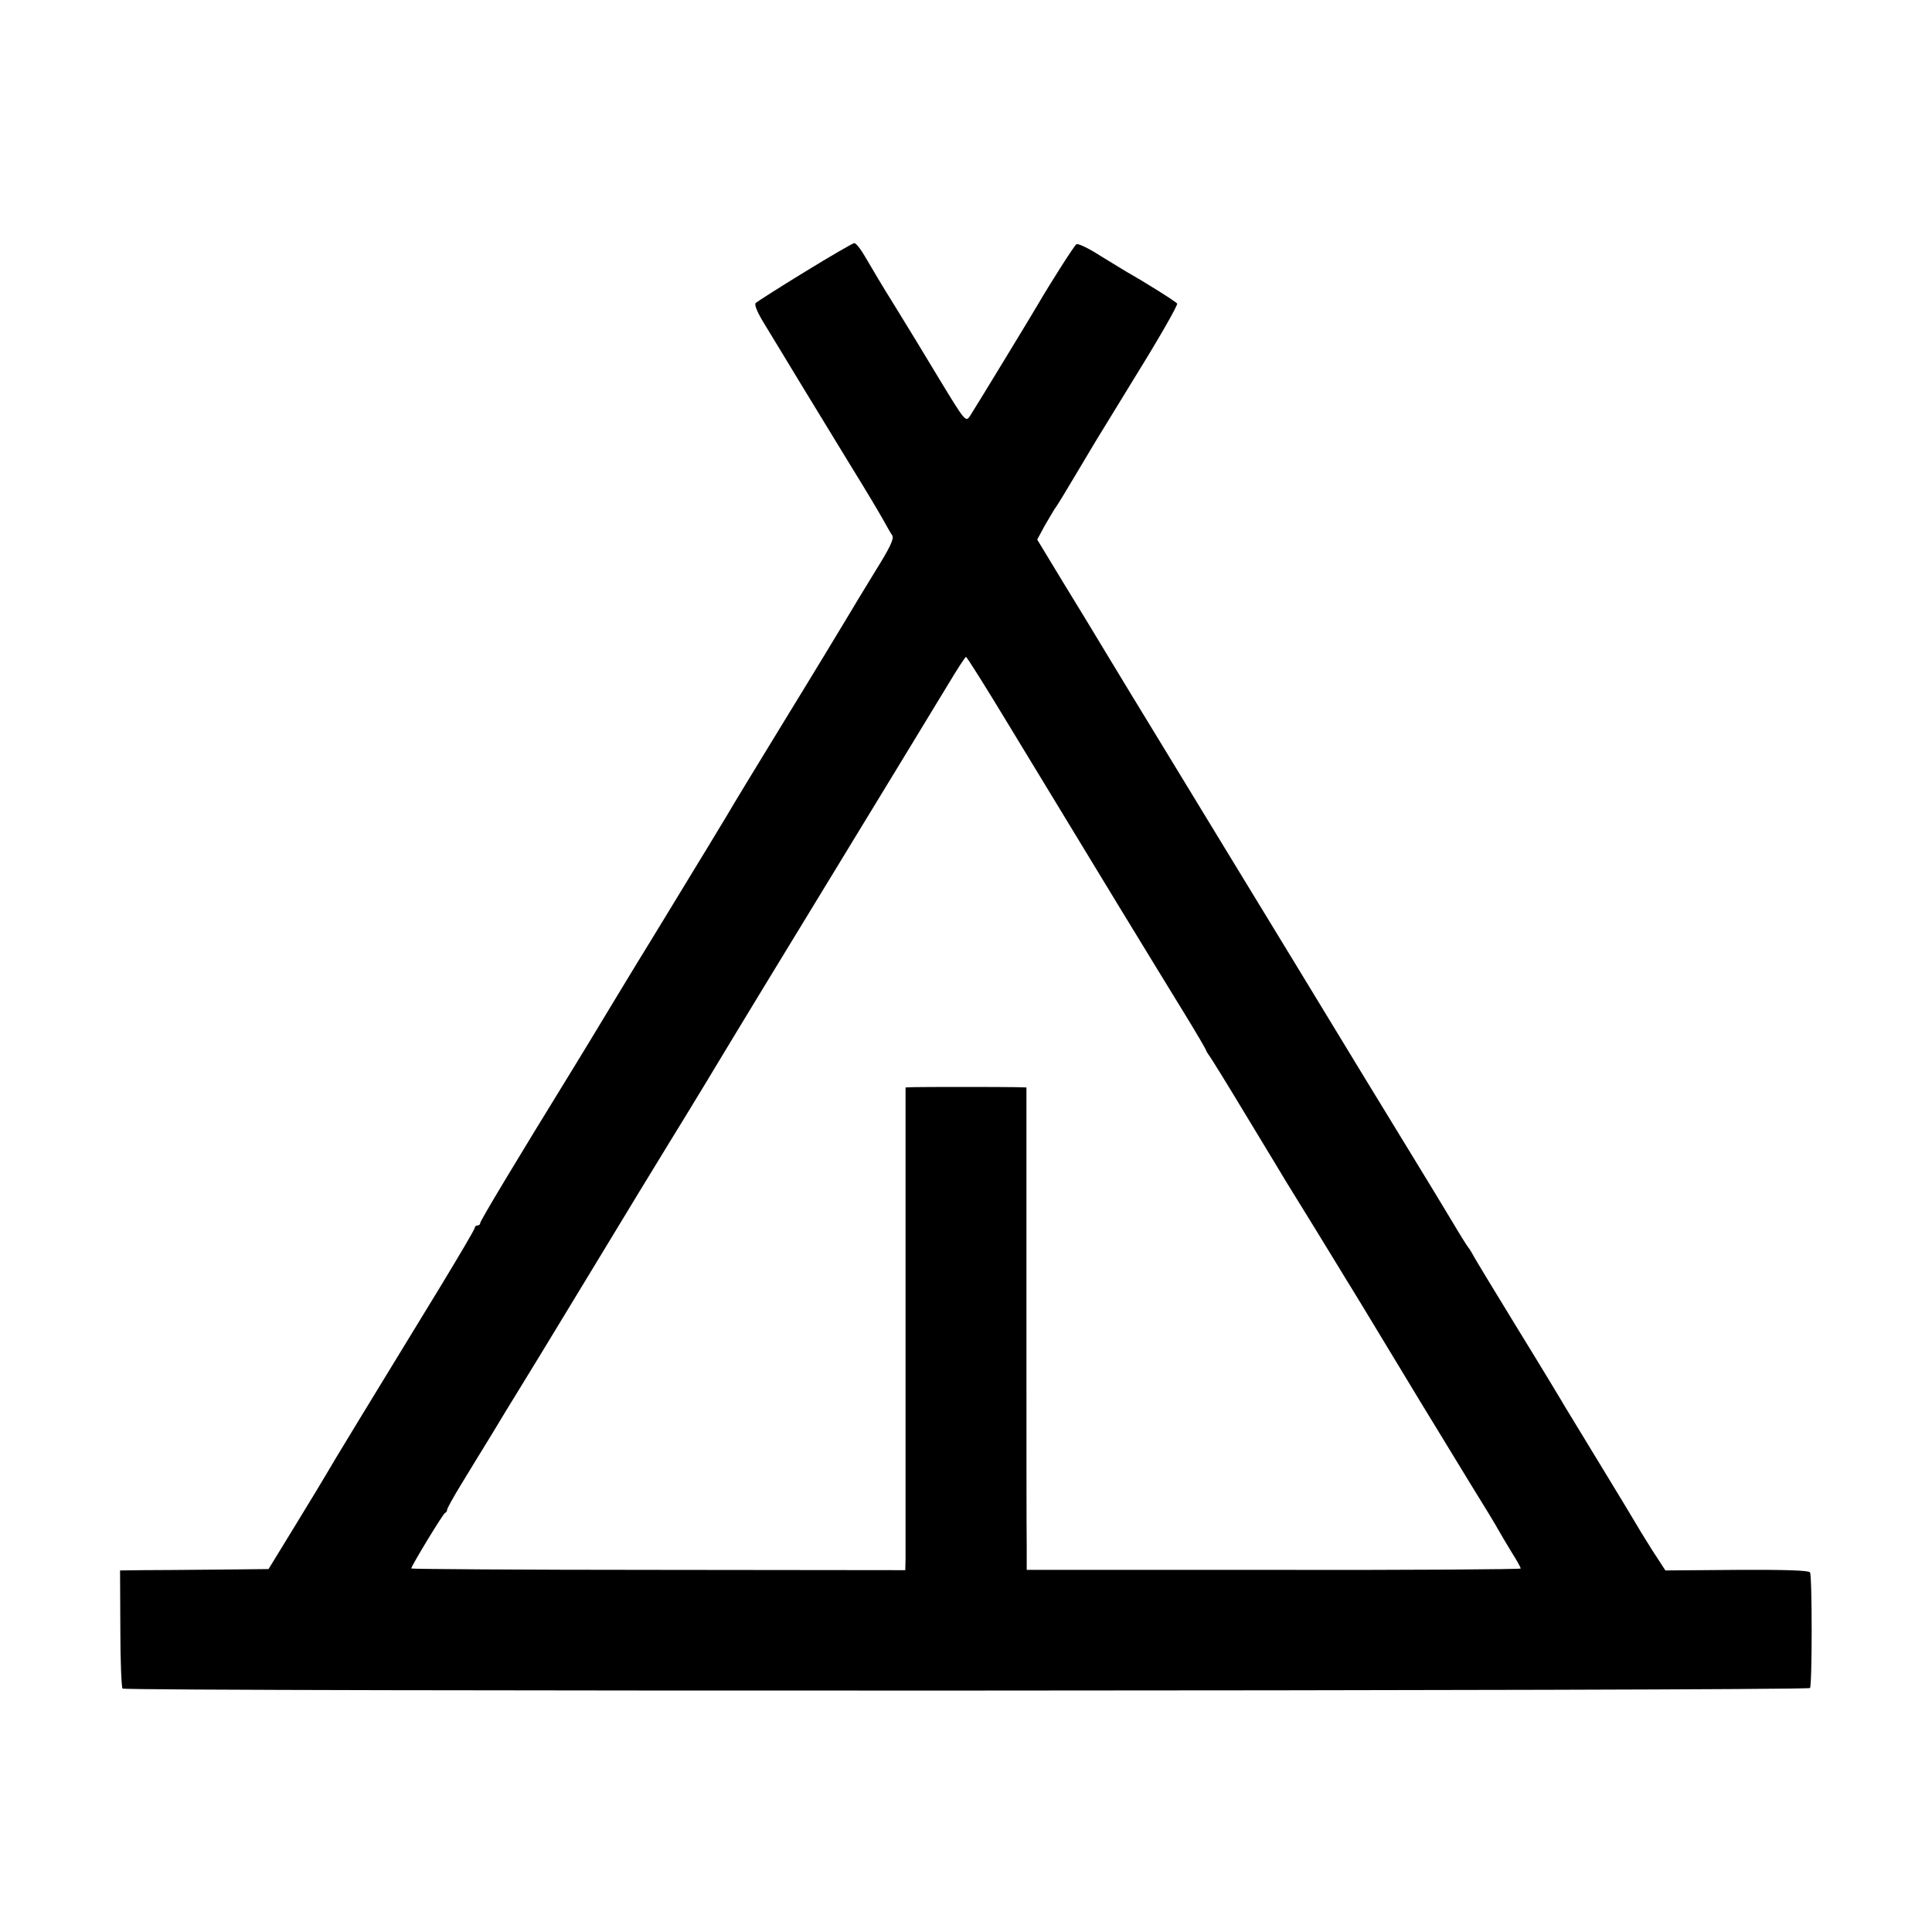
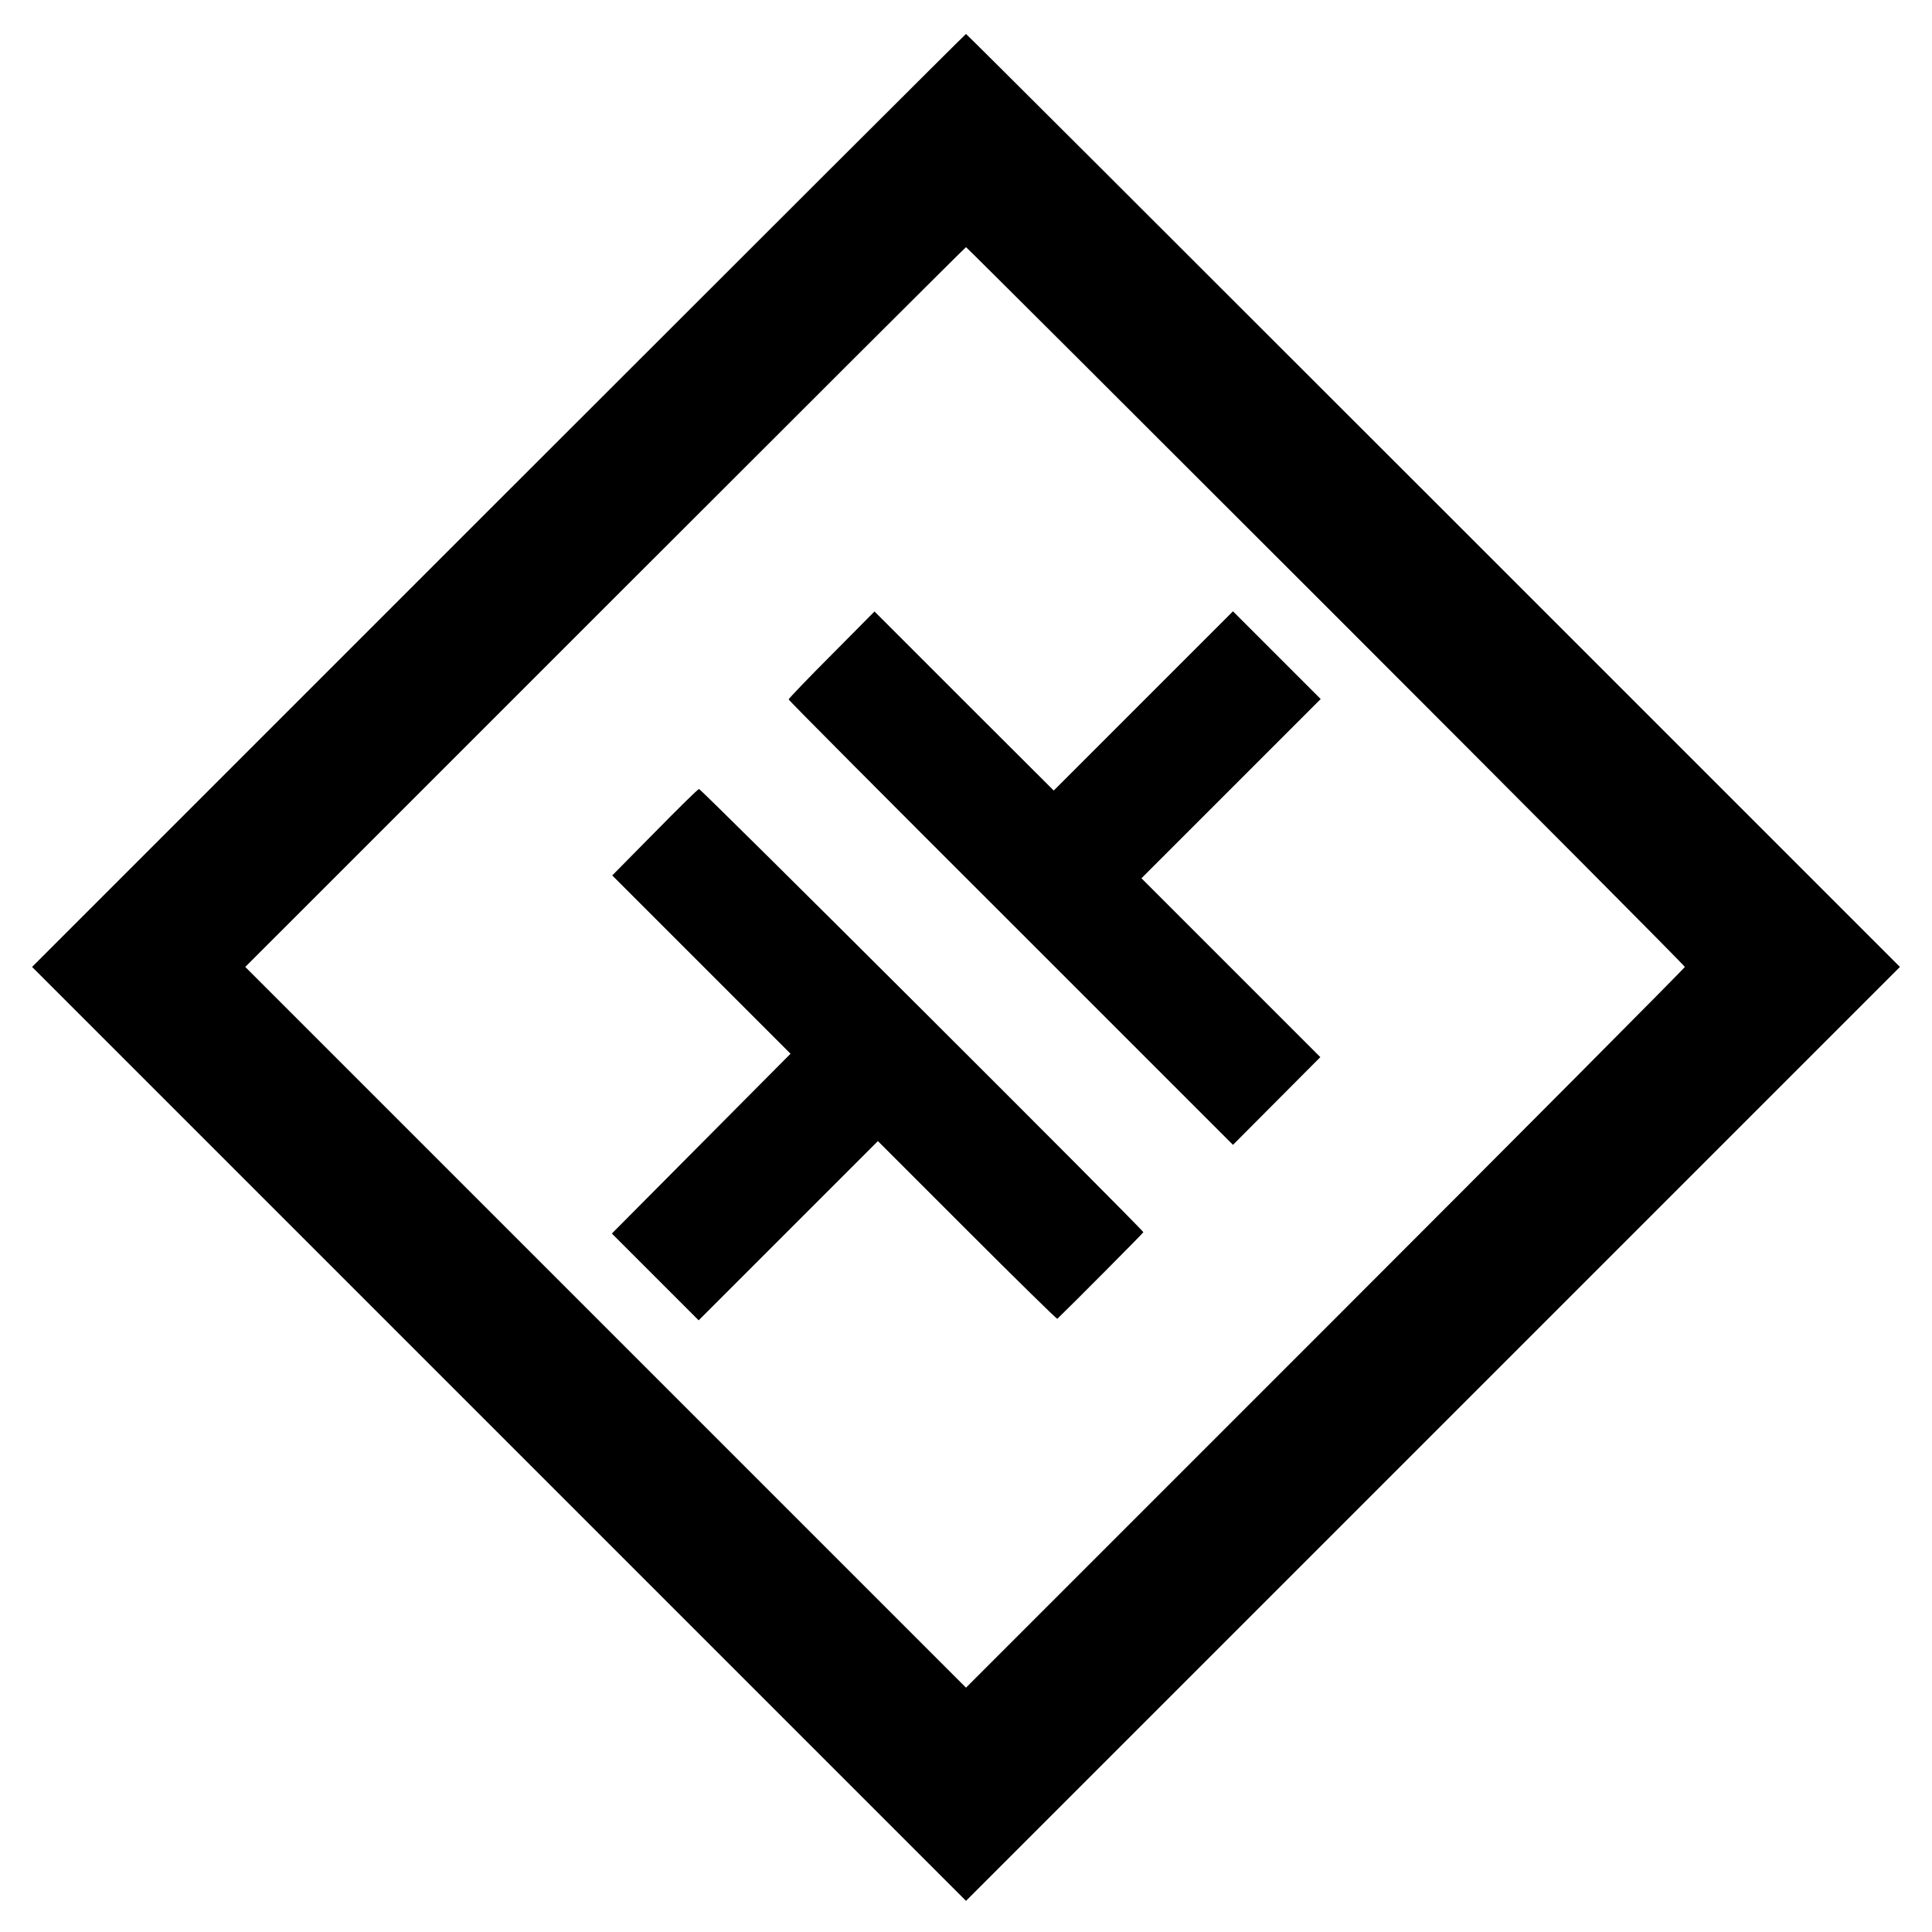
- <svg xmlns="http://www.w3.org/2000/svg" version="1.0" width="700pt" height="700pt" viewBox="0 0 700 700" preserveAspectRatio="xMidYMid meet">
-   <g transform="translate(0,700) scale(0.1,-0.1)" fill="#000000" stroke="none">
-     <path d="M2916 6015 c-93 -57 -173 -108 -178 -113 -6 -6 7 -36 33 -78 23 -38 86 -141 139 -229 54 -88 135 -221 180 -295 46 -74 94 -155 108 -180 14 -25 29 -52 35 -60 7 -12 -9 -45 -62 -130 -39 -63 -85 -140 -103 -170 -18 -30 -117 -194 -222 -365 -104 -170 -199 -326 -210 -346 -12 -19 -61 -102 -111 -183 -49 -81 -101 -166 -115 -189 -14 -23 -39 -64 -55 -90 -17 -27 -77 -126 -134 -220 -57 -95 -127 -210 -156 -257 -194 -315 -325 -533 -325 -541 0 -5 -4 -9 -10 -9 -5 0 -10 -4 -10 -9 0 -5 -55 -98 -121 -207 -247 -404 -403 -660 -416 -684 -8 -14 -58 -97 -112 -185 l-98 -160 -189 -2 c-104 -1 -225 -2 -269 -2 l-80 -1 1 -210 c0 -116 4 -213 8 -218 11 -11 6107 -9 6114 2 8 13 8 406 0 419 -4 7 -88 10 -265 9 l-259 -2 -50 77 c-27 43 -54 87 -60 98 -6 11 -62 103 -124 205 -62 102 -120 197 -129 212 -9 16 -85 142 -170 280 -85 139 -160 262 -165 273 -6 11 -13 22 -16 25 -3 3 -30 46 -59 95 -30 50 -102 169 -161 265 -59 96 -240 393 -402 660 -163 267 -371 609 -463 760 -92 151 -194 318 -225 370 -31 52 -101 167 -155 255 l-97 160 27 50 c16 27 32 55 36 61 5 5 38 59 74 120 36 60 69 116 74 124 5 8 75 122 155 253 81 131 144 242 141 247 -4 7 -114 76 -183 115 -10 6 -52 32 -95 58 -42 27 -81 46 -87 42 -8 -5 -94 -140 -140 -219 -19 -33 -221 -365 -246 -404 -15 -22 -18 -18 -111 135 -52 87 -123 203 -157 258 -67 108 -67 110 -111 184 -16 28 -34 51 -40 50 -5 0 -86 -47 -179 -104z m739 -1642 c319 -526 519 -854 637 -1046 43 -70 78 -130 78 -133 0 -2 5 -10 10 -17 6 -7 69 -109 140 -227 72 -118 134 -222 139 -230 5 -8 55 -89 111 -180 56 -91 105 -172 110 -180 9 -14 52 -84 270 -445 54 -88 135 -221 180 -295 46 -74 91 -148 100 -165 9 -16 31 -53 48 -81 18 -28 32 -54 32 -57 0 -3 -403 -6 -895 -5 l-895 0 0 81 c-1 45 -1 439 -1 875 l0 792 -37 1 c-57 1 -344 1 -374 0 l-27 -1 0 -832 c0 -458 0 -852 0 -875 l-1 -42 -895 1 c-492 0 -895 3 -895 5 0 9 115 198 122 201 5 2 8 7 8 12 0 5 23 46 51 92 28 46 78 128 112 183 33 55 70 116 82 135 12 19 132 215 265 435 133 220 266 438 295 485 65 105 206 338 220 362 6 10 172 284 370 608 198 325 387 635 420 690 33 55 62 100 65 100 3 0 73 -111 155 -247z" />
+ <svg xmlns="http://www.w3.org/2000/svg" version="1.0" width="1024pt" height="1024pt" viewBox="0 0 1024 1024" preserveAspectRatio="xMidYMid meet">
+   <g transform="translate(0,1024) scale(0.1,-0.1)" fill="#000000" stroke="none">
+     <path d="M2642 7587 l-2472 -2472 2475 -2475 2475 -2475 2475 2475 2475 2475 -2472 2472 c-1360 1360 -2475 2473 -2478 2473 -3 0 -1118 -1113 -2478 -2473z m4385 -559 c1047 -1047 1903 -1907 1903 -1913 0 -5 -857 -867 -1905 -1915 l-1905 -1905 -1910 1910 -1910 1910 1907 1907 c1050 1050 1910 1908 1913 1908 3 0 861 -856 1907 -1902z" />
+     <path d="M4408 6770 c-126 -126 -228 -233 -228 -237 0 -5 530 -537 1178 -1184 l1177 -1177 232 233 231 232 -474 474 -474 474 475 475 475 475 -233 233 -232 232 -475 -475 -475 -475 -475 474 -475 475 -227 -229z" />
+     <path d="M3470 5828 l-225 -228 473 -473 472 -472 -474 -477 -473 -476 230 -230 230 -230 475 475 475 475 473 -473 c260 -260 475 -471 478 -469 66 63 456 455 456 459 0 12 -2345 2351 -2355 2349 -6 0 -111 -104 -235 -230z" />
  </g>
</svg>
